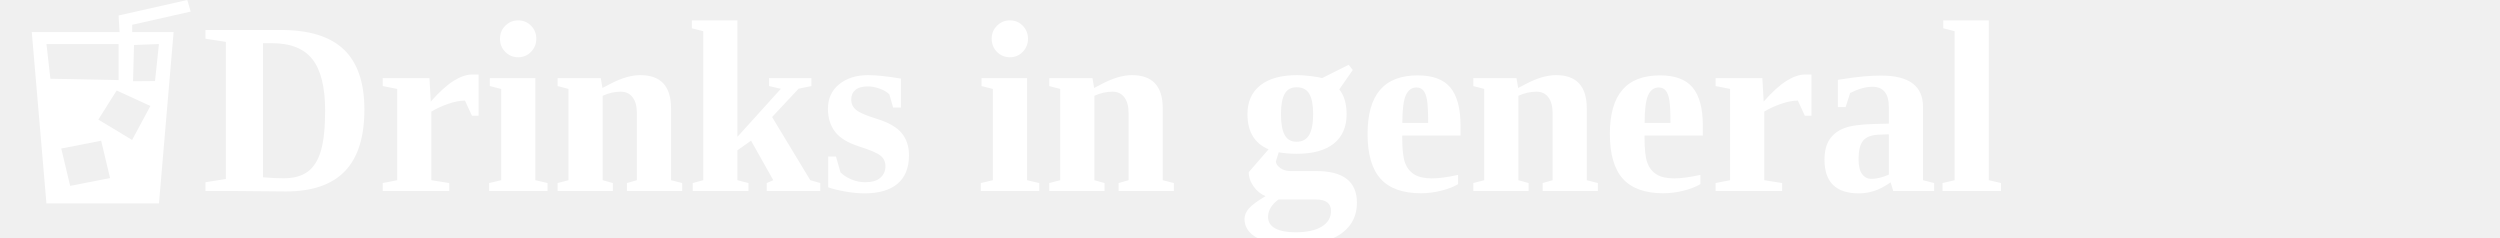
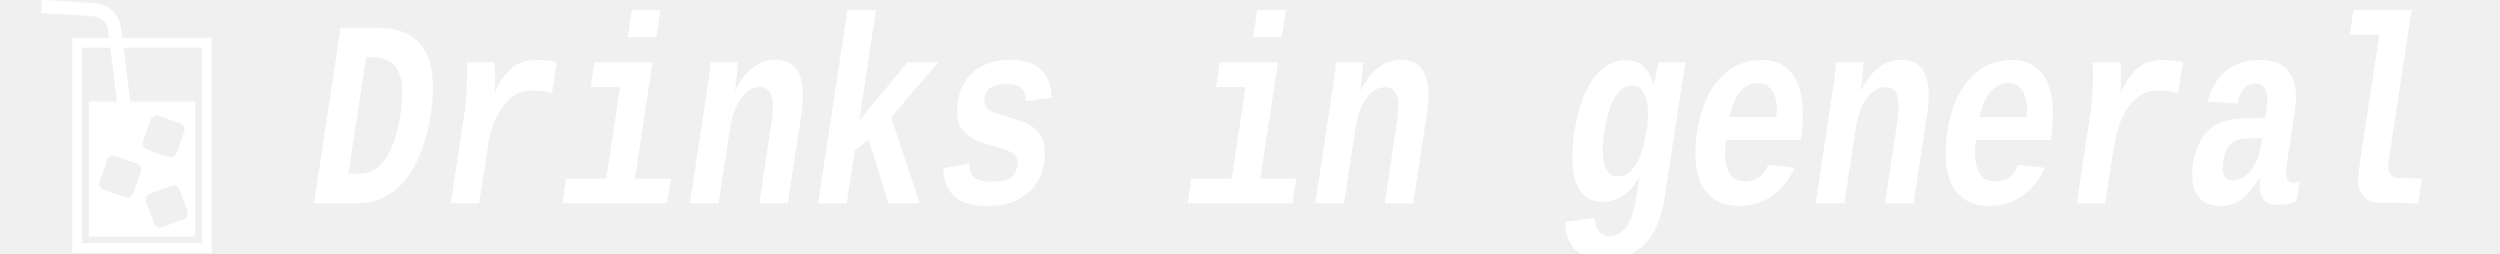
- <svg xmlns="http://www.w3.org/2000/svg" xmlns:html="http://www.w3.org/1999/xhtml" version="1.1" id="Capa_1" x="0px" y="0px" viewBox="0 0 1180 112" xml:space="preserve" width="1180" height="112">
-   <defs id="defs41" />
-   <html:link rel="stylesheet" href="svg.css" type="text/css" />
-   <g id="g6" transform="matrix(1.139893,0,0,1,-11.26772,0)">
-     <g id="g4">
-       <path d="m 64.632,11.688 h -1.88e-4 L 88.84,5.463 87.435,0 58.991,7.314 59.39,15.142 H 23.044 L 29.108,96 H 75.711 L 81.776,15.142 H 64.632 Z M 29.124,20.784 H 58.991 V 37.803 L 30.745,37.169 Z M 38.94,87.739 35.252,70.097 51.769,66.409 55.457,84.051 Z m 25.644,-21.675 -13.981,-9.616 7.589,-13.734 13.962,7.304 z m 11.111,-45.28 -1.621,17.475 -9.094,0.083 0.399,-17.103 z" id="path2" style="fill:#ffffff;fill-opacity:1;stroke-width:0.188" />
-       <text xml:space="preserve" style="font-style:normal;font-weight:normal;font-size:107.912px;line-height:1.25;fill:#ffffff;fill-opacity:1;stroke:none;stroke-width:0.809;" x="100.262" y="83.81" id="text26" transform="scale(0.9297425,1.075567)">
-         <tspan id="tspan24" x="100.262" y="83.81" style="font-style:normal;font-variant:normal;font-weight:700;font-stretch:normal;font-size:107.912px;fill:#ffffff;fill-opacity:1;stroke-width:0.809;">Drinks in general</tspan>
-       </text>
-     </g>
+ <svg xmlns="http://www.w3.org/2000/svg" version="1.1" id="Capa_1" x="0px" y="0px" width="200" height="20.242" viewBox="0 0 200 20.242" xml:space="preserve">
+   <defs id="defs39" />
+   <g id="g4">
+     <path d="M 16.153,3.024 H 9.782 L 9.693,2.325 C 9.634,1.672 9.126,0.401 7.633,0.265 6.188,0.134 3.463,0.006 3.347,0 L 3.298,1.054 C 3.326,1.055 6.116,1.187 7.538,1.316 8.506,1.404 8.632,2.32 8.645,2.439 L 8.719,3.024 H 6.572 5.781 v 0.791 15.636 0.791 h 0.791 9.582 0.791 V 19.451 3.815 3.024 Z m 0,16.427 H 6.572 V 3.815 H 8.819 L 9.364,8.122 H 7.1 v 10.801 h 8.526 V 8.123 H 10.428 L 9.882,3.815 h 6.271 z m -5.207,-6.362 c 0.276,0.099 0.42,0.403 0.322,0.679 l -0.603,1.69 c -0.099,0.276 -0.403,0.421 -0.679,0.322 L 8.296,15.177 C 8.019,15.078 7.875,14.775 7.974,14.498 l 0.602,-1.69 c 0.099,-0.276 0.403,-0.42 0.679,-0.322 z m 3.789,-2.536 -0.603,1.69 c -0.099,0.276 -0.403,0.421 -0.679,0.321 l -1.69,-0.602 C 11.487,11.863 11.342,11.56 11.442,11.283 l 0.602,-1.69 c 0.1,-0.277 0.402,-0.421 0.679,-0.322 l 1.69,0.602 c 0.275,0.1 0.42,0.404 0.322,0.68 z m 0.256,6.317 c 0.102,0.274 -0.039,0.581 -0.314,0.683 l -1.684,0.622 c -0.274,0.103 -0.58,-0.039 -0.682,-0.313 l -0.623,-1.684 c -0.102,-0.275 0.039,-0.58 0.314,-0.683 l 1.684,-0.622 c 0.274,-0.102 0.58,0.039 0.682,0.314 z" id="path2" style="fill:#ffffff;fill-opacity:1" />
+     <text xml:space="preserve" style="font-size:18.86px;line-height:1.25;font-family:sans-serif;fill:#ffffff;fill-opacity:1;stroke-width:0.884" x="28.133" y="14.385" id="text868" transform="scale(0.8840756,1.131125)">
+       <tspan id="tspan866" x="28.133" y="14.385" style="font-style:italic;font-variant:normal;font-weight:bold;font-stretch:normal;font-size:18.86px;font-family:'Courier New';-inkscape-font-specification:'Courier New Bold Italic';fill:#ffffff;fill-opacity:1;stroke-width:0.884">Drinks in general</tspan>
+     </text>
  </g>
+   <g id="g6">
+ </g>
+   <g id="g8">
+ </g>
+   <g id="g10">
+ </g>
+   <g id="g12">
+ </g>
+   <g id="g14">
+ </g>
+   <g id="g16">
+ </g>
+   <g id="g18">
+ </g>
+   <g id="g20">
+ </g>
+   <g id="g22">
+ </g>
+   <g id="g24">
+ </g>
+   <g id="g26">
+ </g>
+   <g id="g28">
+ </g>
+   <g id="g30">
+ </g>
+   <g id="g32">
+ </g>
+   <g id="g34">
+ </g>
</svg>
